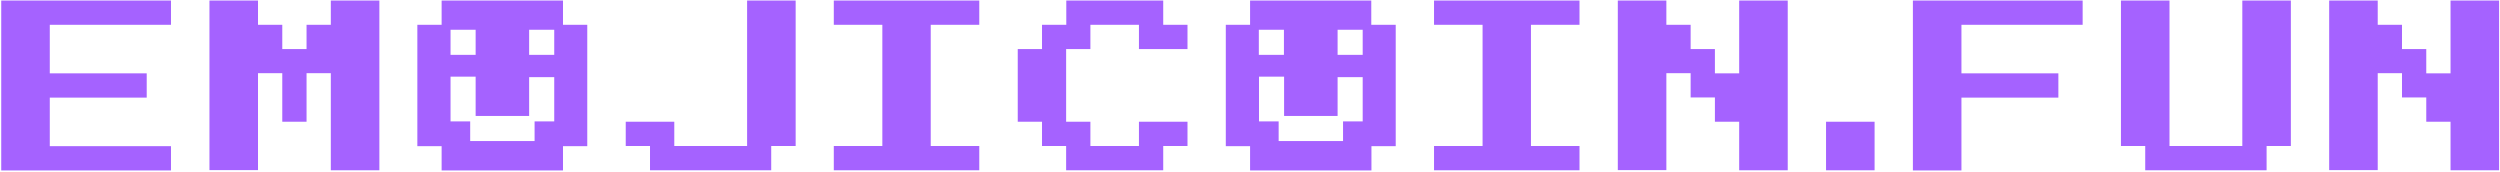
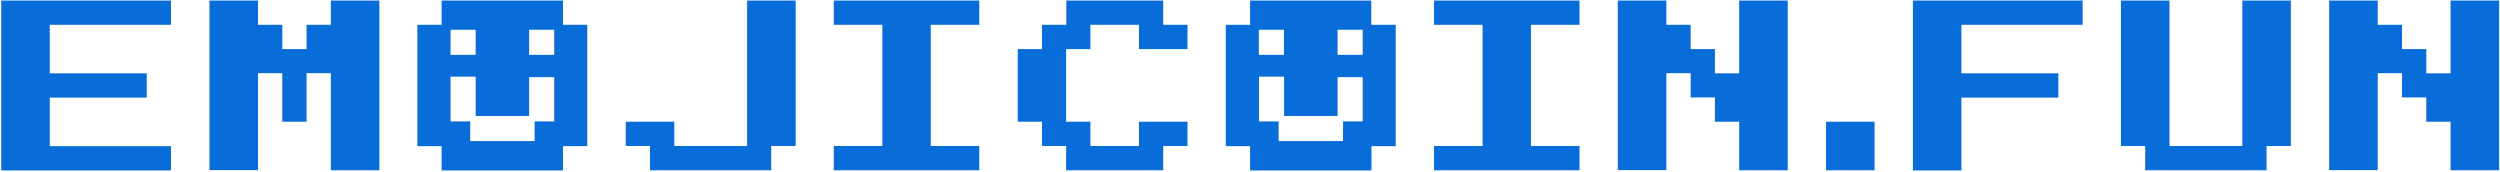
<svg xmlns="http://www.w3.org/2000/svg" width="1514" height="104" viewBox="0 0 1514 104" fill="none">
-   <path d="M830.447 15.018V0.318H757.047V15.018H742.347V88.518H757.047V103.218H830.547V88.518H845.247V15.018H830.447ZM762.347 18.018H777.547V33.218H762.347V18.018ZM825.247 73.518H813.347V85.418H774.347V73.518H762.447V46.418H777.647V70.218H810.047V46.718H825.247V73.518ZM825.247 33.218H810.047V18.018H825.247V33.218Z" fill="#A562FF" />
-   <path d="M0.747 103.118V0.318H103.547V15.018H30.147V44.418H88.847V59.118H30.147V88.518H103.547V103.218H0.747V103.118Z" fill="#A562FF" />
-   <path d="M126.847 103.118V0.318H156.247V15.018H170.947V29.718H185.647V15.018H200.347V0.318H229.747V103.118H200.347V44.318H185.647V73.718H170.947V44.318H156.247V103.018H126.847V103.118Z" fill="#A562FF" />
-   <path d="M393.647 103.118V88.418H378.947V73.718H408.347V88.418H452.447V0.318H481.847V88.418H467.047V103.118H393.647Z" fill="#A562FF" />
-   <path d="M504.947 103.118V88.418H534.347V15.018H504.947V0.318H593.047V15.018H563.647V88.418H593.047V103.118H504.947Z" fill="#A562FF" />
-   <path d="M645.647 103.118V88.418H631.047V73.718H616.347V29.718H631.047V15.018H645.747V0.318H704.447V15.018H719.147V29.718H689.747V15.018H660.347V29.718H645.647V73.718H660.347V88.418H689.747V73.718H719.147V88.418H704.447V103.118H645.647Z" fill="#A562FF" />
-   <path d="M868.447 103.118V88.418H897.846V15.018H868.447V0.318H956.547V15.018H927.146V88.418H956.547V103.118H868.447Z" fill="#A562FF" />
-   <path d="M979.747 103.118V0.318H1009.15V15.018H1023.85V29.718H1038.55V44.418H1053.25V0.318H1082.65V103.118H1053.25V73.718H1038.55V59.018H1023.85V44.318H1009.15V103.018H979.747V103.118Z" fill="#A562FF" />
-   <path d="M1105.85 103.119V73.719H1135.25V103.119H1105.85Z" fill="#A562FF" />
-   <path d="M1158.45 103.118V0.318H1261.25V15.018H1187.85V44.418H1246.55V59.118H1187.85V103.218H1158.45V103.118Z" fill="#A562FF" />
-   <path d="M1299.15 103.118V88.418H1284.45V0.318H1313.85V88.418H1357.95V0.318H1387.35V88.418H1372.65V103.118H1299.15Z" fill="#A562FF" />
-   <path d="M1410.55 103.118V0.318H1439.95V15.018H1454.65V29.718H1469.35V44.418H1484.05V0.318H1513.45V103.118H1484.05V73.718H1469.35V59.018H1454.65V44.318H1439.95V103.018H1410.55V103.118Z" fill="#A562FF" />
-   <path d="M340.947 15.018V0.318H267.447V15.018H252.747V88.518H267.447V103.218H340.947V88.518H355.647V15.018H340.947ZM272.847 18.018H288.047V33.218H272.847V18.018ZM335.647 73.518H323.747V85.418H284.747V73.518H272.847V46.418H288.047V70.218H320.447V46.718H335.647V73.518ZM335.647 33.218H320.447V18.018H335.647V33.218Z" fill="#A562FF" />
+   <path d="M830.447 15.018V0.318H757.047V15.018H742.347V88.518H757.047V103.218H830.547V88.518H845.247V15.018H830.447ZM762.347 18.018H777.547V33.218H762.347V18.018ZM825.247 73.518H813.347V85.418H774.347V73.518H762.447V46.418H777.647V70.218H810.047V46.718H825.247V73.518ZM825.247 33.218H810.047V18.018H825.247V33.218Z" fill="#086CD9" />
+   <path d="M0.747 103.118V0.318H103.547V15.018H30.147V44.418H88.847V59.118H30.147V88.518H103.547V103.218H0.747V103.118Z" fill="#086CD9" />
+   <path d="M126.847 103.118V0.318H156.247V15.018H170.947V29.718H185.647V15.018H200.347V0.318H229.747V103.118H200.347V44.318H185.647V73.718H170.947V44.318H156.247V103.018H126.847V103.118Z" fill="#086CD9" />
+   <path d="M393.647 103.118V88.418H378.947V73.718H408.347V88.418H452.447V0.318H481.847V88.418H467.047V103.118H393.647Z" fill="#086CD9" />
+   <path d="M504.947 103.118V88.418H534.347V15.018H504.947V0.318H593.047V15.018H563.647V88.418H593.047V103.118H504.947Z" fill="#086CD9" />
+   <path d="M645.647 103.118V88.418H631.047V73.718H616.347V29.718H631.047V15.018H645.747V0.318H704.447V15.018H719.147V29.718H689.747V15.018H660.347V29.718H645.647V73.718H660.347V88.418H689.747V73.718H719.147V88.418H704.447V103.118H645.647Z" fill="#086CD9" />
+   <path d="M868.447 103.118V88.418H897.846V15.018H868.447V0.318H956.547V15.018H927.146V88.418H956.547V103.118H868.447Z" fill="#086CD9" />
+   <path d="M979.747 103.118V0.318H1009.15V15.018H1023.85V29.718H1038.55V44.418H1053.25V0.318H1082.65V103.118H1053.25V73.718H1038.55V59.018H1023.85V44.318H1009.15V103.018H979.747V103.118Z" fill="#086CD9" />
+   <path d="M1105.85 103.119V73.719H1135.25V103.119H1105.85Z" fill="#086CD9" />
+   <path d="M1158.45 103.118V0.318H1261.25V15.018H1187.85V44.418H1246.55V59.118H1187.85V103.218H1158.45V103.118Z" fill="#086CD9" />
+   <path d="M1299.15 103.118V88.418H1284.45V0.318H1313.85V88.418H1357.95V0.318H1387.35V88.418H1372.65V103.118H1299.15Z" fill="#086CD9" />
+   <path d="M1410.55 103.118V0.318H1439.95V15.018H1454.65V29.718H1469.35V44.418H1484.05V0.318H1513.45V103.118H1484.05V73.718H1469.35V59.018H1454.65V44.318H1439.95V103.018H1410.55V103.118Z" fill="#086CD9" />
+   <path d="M340.947 15.018V0.318H267.447V15.018H252.747V88.518H267.447V103.218H340.947V88.518H355.647V15.018H340.947ZM272.847 18.018H288.047V33.218H272.847V18.018ZM335.647 73.518H323.747V85.418H284.747V73.518H272.847V46.418H288.047V70.218H320.447V46.718H335.647V73.518ZM335.647 33.218H320.447V18.018H335.647V33.218Z" fill="#086CD9" />
</svg>
